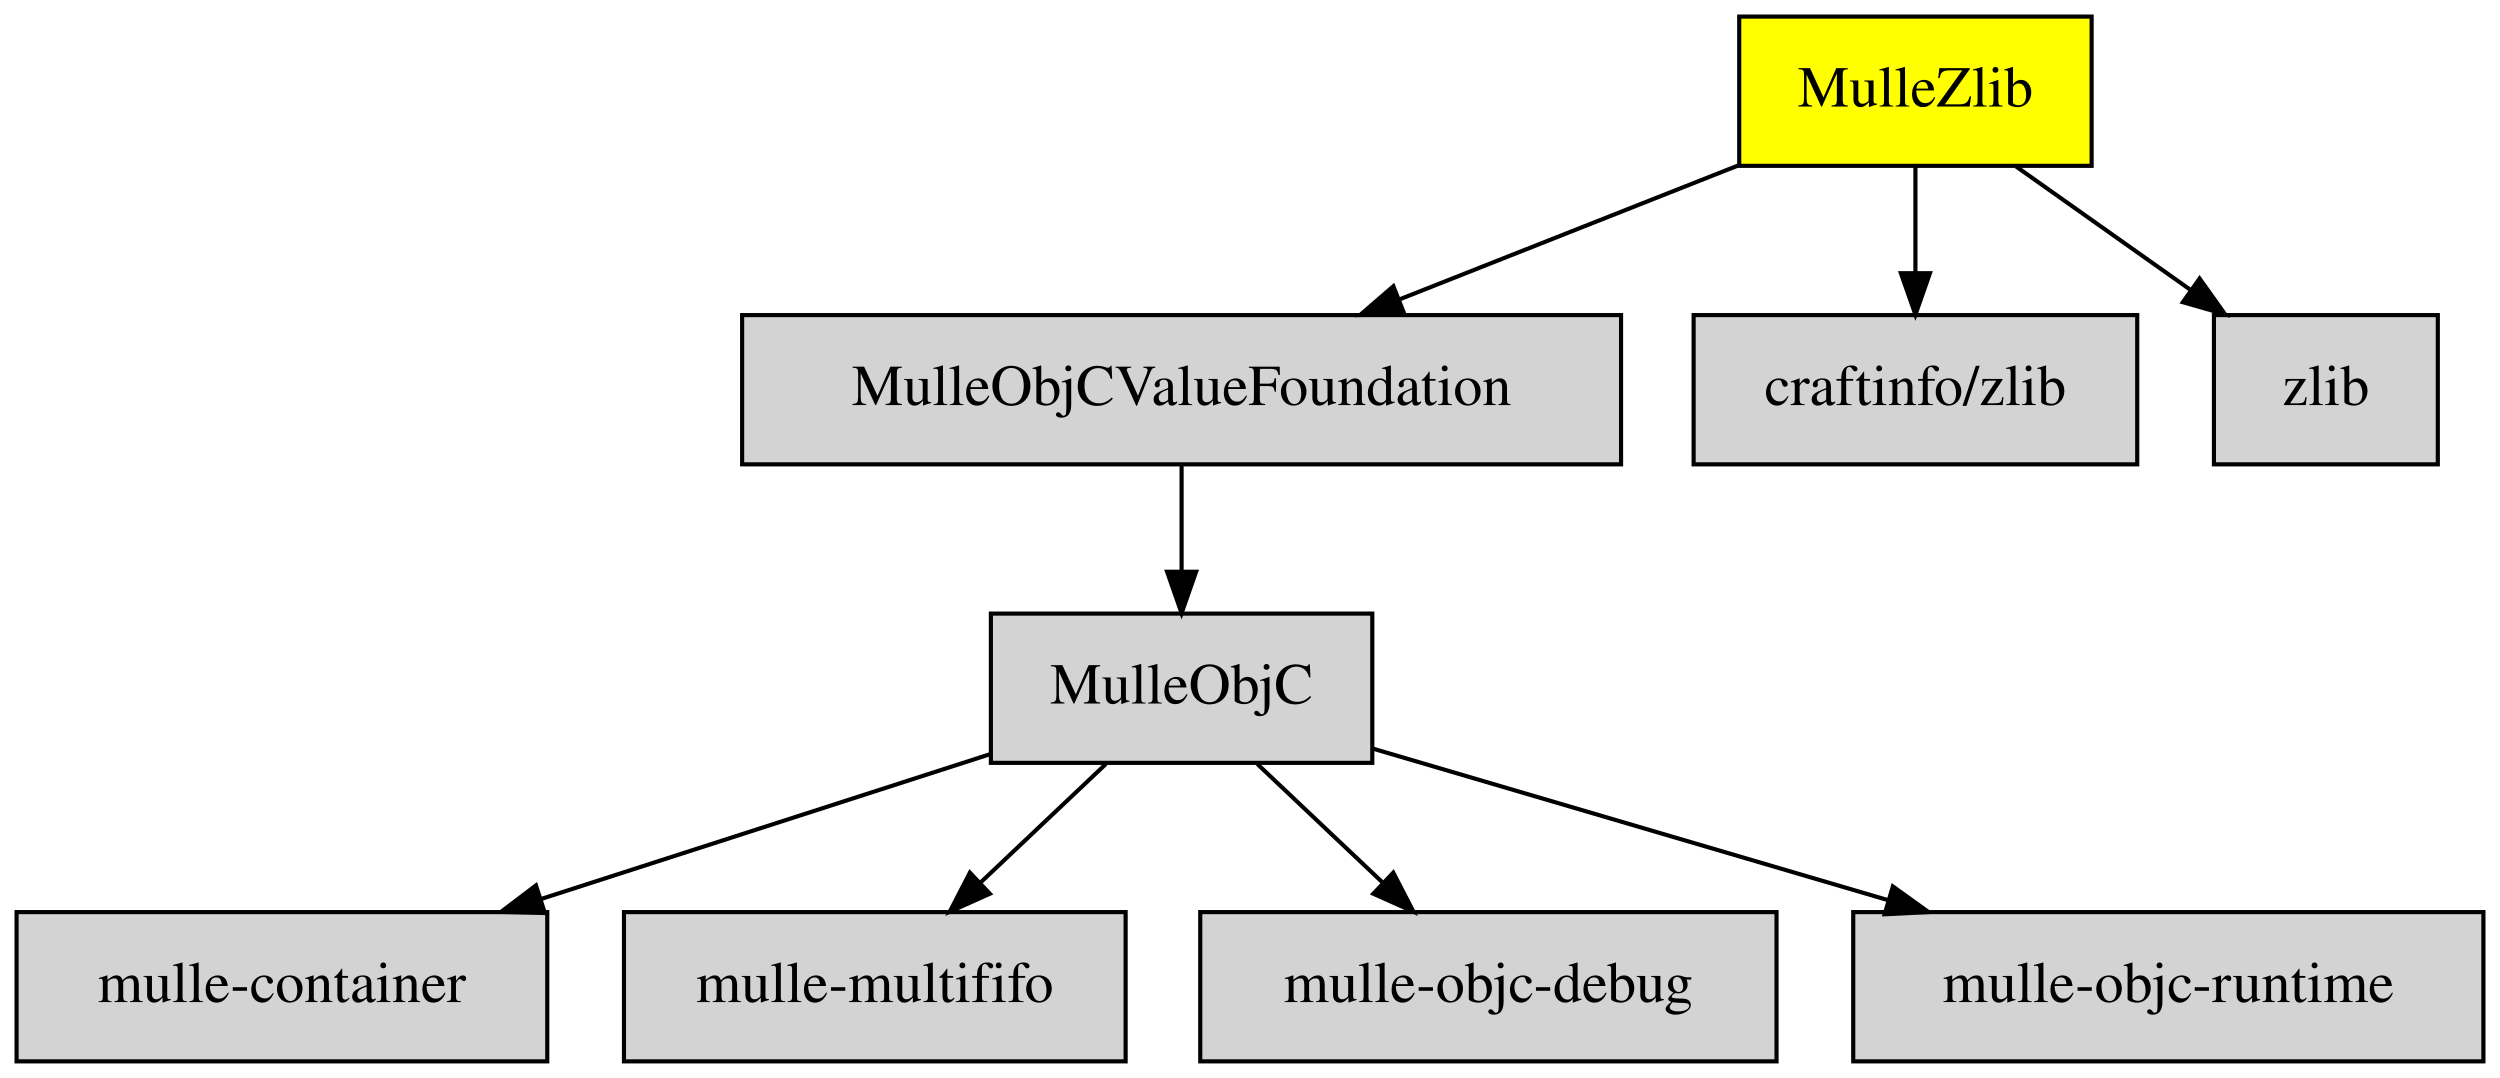
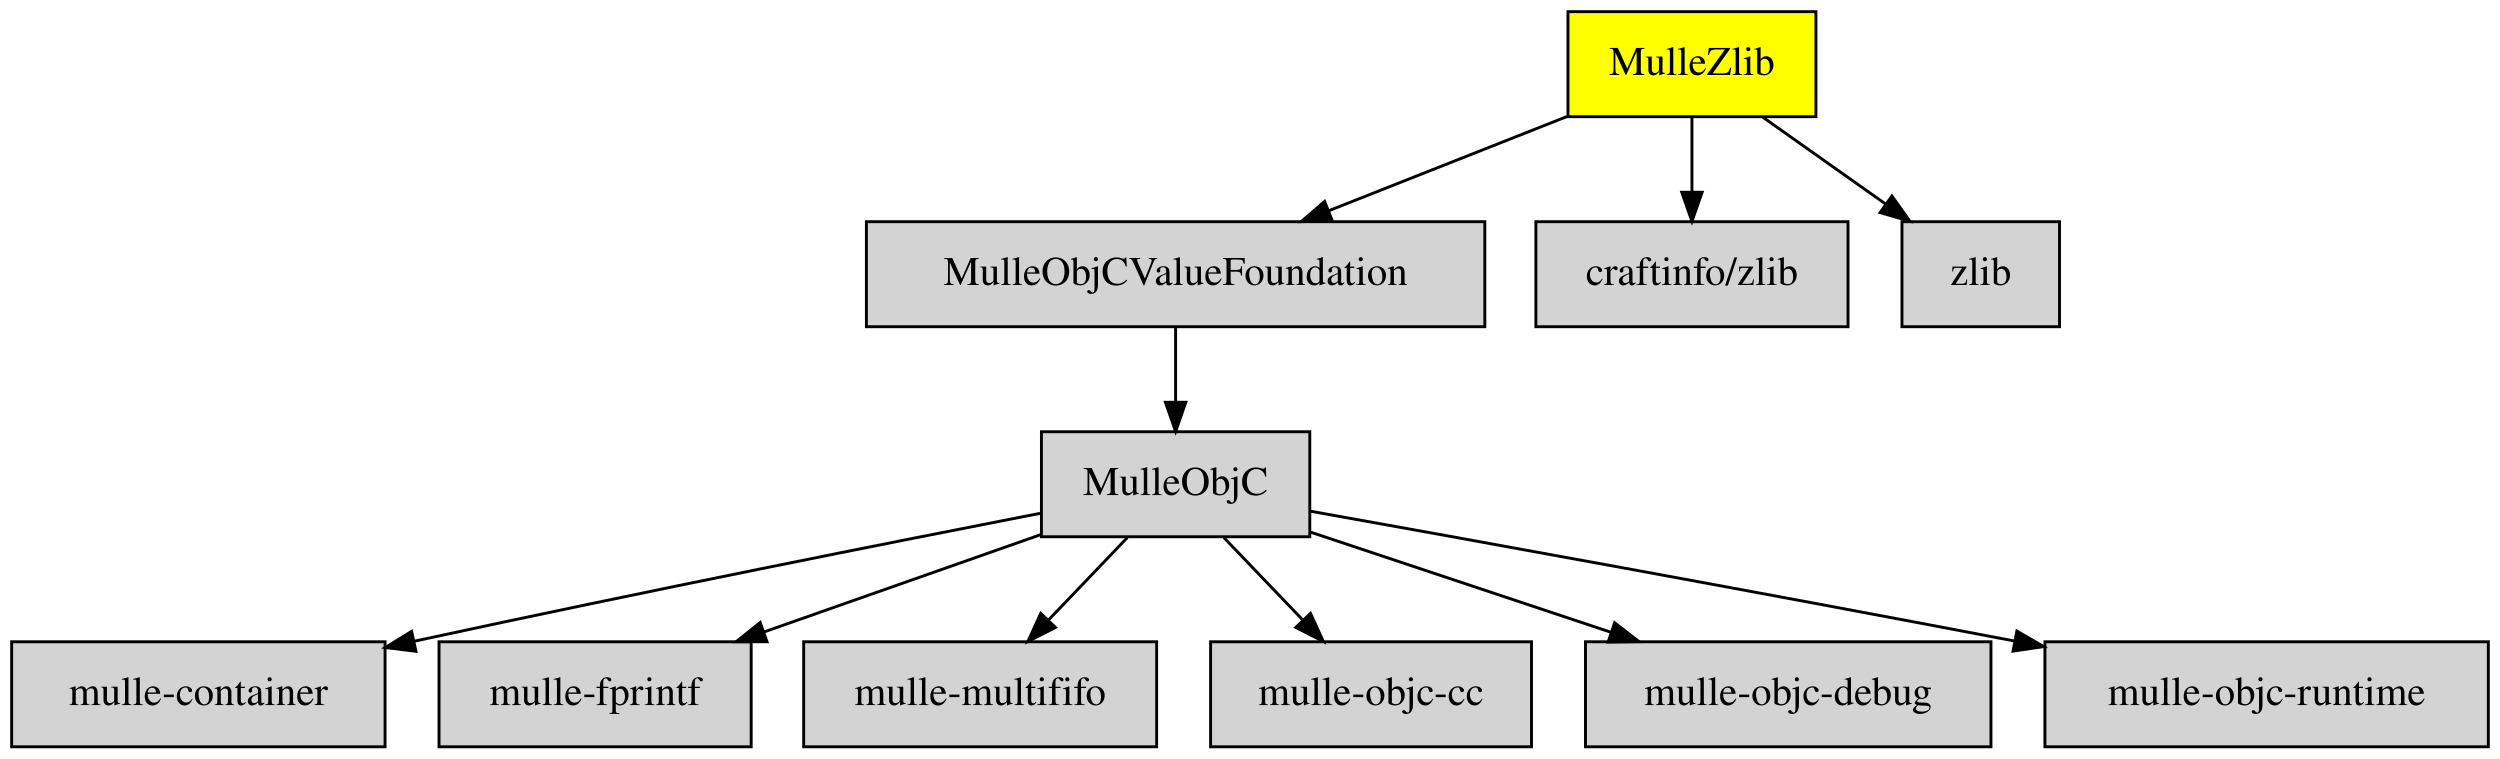
- <svg xmlns="http://www.w3.org/2000/svg" width="603pt" height="260pt" viewBox="0.00 0.00 603.00 260.00">
+ <svg xmlns="http://www.w3.org/2000/svg" width="857pt" height="260pt" viewBox="0.00 0.00 857.00 260.00">
  <g id="graph0" class="graph" transform="scale(1 1) rotate(0) translate(4 256)">
-     <polygon fill="white" stroke="transparent" points="-4,4 -4,-256 599,-256 599,4 -4,4" />
+     <polygon fill="white" stroke="transparent" points="-4,4 -4,-256 853,-256 853,4 -4,4" />
    <g id="node1" class="node">
-       <polygon fill="yellow" stroke="black" points="500.5,-252 415.5,-252 415.5,-216 500.5,-216 500.5,-252" />
-       <text text-anchor="middle" x="458" y="-230.3" font-family="Times,serif" font-size="14.00">MulleZlib</text>
-     </g>
-     <g id="node7" class="node">
-       <polygon fill="lightgrey" stroke="black" points="387,-180 175,-180 175,-144 387,-144 387,-180" />
-       <text text-anchor="middle" x="281" y="-158.3" font-family="Times,serif" font-size="14.00">MulleObjCValueFoundation</text>
-     </g>
-     <g id="edge7" class="edge">
-       <path fill="none" stroke="black" d="M415.15,-216.05C390.55,-206.33 359.47,-194.03 333.41,-183.73" />
-       <polygon fill="black" stroke="black" points="334.65,-180.45 324.07,-180.03 332.08,-186.96 334.65,-180.45" />
-     </g>
-     <g id="node8" class="node">
-       <polygon fill="lightgrey" stroke="black" points="511.5,-180 404.5,-180 404.5,-144 511.5,-144 511.5,-180" />
-       <text text-anchor="middle" x="458" y="-158.3" font-family="Times,serif" font-size="14.00">craftinfo/zlib</text>
-     </g>
-     <g id="edge6" class="edge">
-       <path fill="none" stroke="black" d="M458,-215.7C458,-207.98 458,-198.71 458,-190.11" />
-       <polygon fill="black" stroke="black" points="461.5,-190.1 458,-180.1 454.5,-190.1 461.5,-190.1" />
+       <polygon fill="yellow" stroke="black" points="618.5,-252 533.5,-252 533.5,-216 618.5,-216 618.5,-252" />
+       <text text-anchor="middle" x="576" y="-230.3" font-family="Times,serif" font-size="14.00">MulleZlib</text>
    </g>
    <g id="node9" class="node">
-       <polygon fill="lightgrey" stroke="black" points="584,-180 530,-180 530,-144 584,-144 584,-180" />
-       <text text-anchor="middle" x="557" y="-158.3" font-family="Times,serif" font-size="14.00">zlib</text>
+       <polygon fill="lightgrey" stroke="black" points="505,-180 293,-180 293,-144 505,-144 505,-180" />
+       <text text-anchor="middle" x="399" y="-158.3" font-family="Times,serif" font-size="14.00">MulleObjCValueFoundation</text>
+     </g>
+     <g id="edge9" class="edge">
+       <path fill="none" stroke="black" d="M533.15,-216.05C508.55,-206.33 477.47,-194.03 451.41,-183.73" />
+       <polygon fill="black" stroke="black" points="452.65,-180.45 442.07,-180.03 450.08,-186.96 452.65,-180.45" />
+     </g>
+     <g id="node10" class="node">
+       <polygon fill="lightgrey" stroke="black" points="629.5,-180 522.5,-180 522.5,-144 629.5,-144 629.5,-180" />
+       <text text-anchor="middle" x="576" y="-158.3" font-family="Times,serif" font-size="14.00">craftinfo/zlib</text>
    </g>
    <g id="edge8" class="edge">
-       <path fill="none" stroke="black" d="M482.22,-215.88C494.92,-206.89 510.66,-195.76 524.42,-186.03" />
-       <polygon fill="black" stroke="black" points="526.54,-188.82 532.69,-180.19 522.5,-183.11 526.54,-188.82" />
+       <path fill="none" stroke="black" d="M576,-215.7C576,-207.98 576,-198.71 576,-190.11" />
+       <polygon fill="black" stroke="black" points="579.5,-190.1 576,-180.1 572.5,-190.1 579.5,-190.1" />
+     </g>
+     <g id="node11" class="node">
+       <polygon fill="lightgrey" stroke="black" points="702,-180 648,-180 648,-144 702,-144 702,-180" />
+       <text text-anchor="middle" x="675" y="-158.3" font-family="Times,serif" font-size="14.00">zlib</text>
+     </g>
+     <g id="edge10" class="edge">
+       <path fill="none" stroke="black" d="M600.22,-215.88C612.92,-206.89 628.66,-195.76 642.42,-186.03" />
+       <polygon fill="black" stroke="black" points="644.54,-188.82 650.69,-180.19 640.5,-183.11 644.54,-188.82" />
    </g>
    <g id="node2" class="node">
-       <polygon fill="lightgrey" stroke="black" points="327,-108 235,-108 235,-72 327,-72 327,-108" />
-       <text text-anchor="middle" x="281" y="-86.3" font-family="Times,serif" font-size="14.00">MulleObjC</text>
+       <polygon fill="lightgrey" stroke="black" points="445,-108 353,-108 353,-72 445,-72 445,-108" />
+       <text text-anchor="middle" x="399" y="-86.3" font-family="Times,serif" font-size="14.00">MulleObjC</text>
    </g>
    <g id="node3" class="node">
      <polygon fill="lightgrey" stroke="black" points="128,-36 0,-36 0,0 128,0 128,-36" />
      <text text-anchor="middle" x="64" y="-14.3" font-family="Times,serif" font-size="14.00">mulle-container</text>
    </g>
    <g id="edge1" class="edge">
-       <path fill="none" stroke="black" d="M234.98,-74.15C203.37,-63.96 161.02,-50.3 126.37,-39.12" />
-       <polygon fill="black" stroke="black" points="127.42,-35.78 116.82,-36.04 125.27,-42.44 127.42,-35.78" />
+       <path fill="none" stroke="black" d="M352.53,-80.03C302.14,-70.2 219.08,-53.73 137.95,-36.18" />
+       <polygon fill="black" stroke="black" points="138.59,-32.73 128.07,-34.03 137.1,-39.57 138.59,-32.73" />
    </g>
    <g id="node4" class="node">
-       <polygon fill="lightgrey" stroke="black" points="267.5,-36 146.5,-36 146.5,0 267.5,0 267.5,-36" />
-       <text text-anchor="middle" x="207" y="-14.3" font-family="Times,serif" font-size="14.00">mulle-multififo</text>
+       <polygon fill="lightgrey" stroke="black" points="253.5,-36 146.5,-36 146.5,0 253.5,0 253.5,-36" />
+       <text text-anchor="middle" x="200" y="-14.3" font-family="Times,serif" font-size="14.00">mulle-fprintf</text>
    </g>
    <g id="edge2" class="edge">
-       <path fill="none" stroke="black" d="M262.71,-71.7C253.57,-63.05 242.36,-52.45 232.4,-43.03" />
-       <polygon fill="black" stroke="black" points="234.75,-40.43 225.08,-36.1 229.94,-45.52 234.75,-40.43" />
+       <path fill="none" stroke="black" d="M352.85,-72.76C324.56,-62.82 288.11,-49.99 257.9,-39.37" />
+       <polygon fill="black" stroke="black" points="258.93,-36.02 248.33,-36 256.6,-42.62 258.93,-36.02" />
    </g>
    <g id="node5" class="node">
-       <polygon fill="lightgrey" stroke="black" points="424.5,-36 285.5,-36 285.5,0 424.5,0 424.5,-36" />
-       <text text-anchor="middle" x="355" y="-14.3" font-family="Times,serif" font-size="14.00">mulle-objc-debug</text>
+       <polygon fill="lightgrey" stroke="black" points="392.5,-36 271.5,-36 271.5,0 392.5,0 392.5,-36" />
+       <text text-anchor="middle" x="332" y="-14.3" font-family="Times,serif" font-size="14.00">mulle-multififo</text>
    </g>
    <g id="edge3" class="edge">
-       <path fill="none" stroke="black" d="M299.29,-71.7C308.43,-63.05 319.64,-52.45 329.6,-43.03" />
-       <polygon fill="black" stroke="black" points="332.06,-45.52 336.92,-36.1 327.25,-40.43 332.06,-45.52" />
+       <path fill="none" stroke="black" d="M382.44,-71.7C374.32,-63.22 364.41,-52.86 355.53,-43.58" />
+       <polygon fill="black" stroke="black" points="357.81,-40.91 348.37,-36.1 352.76,-45.75 357.81,-40.91" />
    </g>
    <g id="node6" class="node">
-       <polygon fill="lightgrey" stroke="black" points="595,-36 443,-36 443,0 595,0 595,-36" />
-       <text text-anchor="middle" x="519" y="-14.3" font-family="Times,serif" font-size="14.00">mulle-objc-runtime</text>
+       <polygon fill="lightgrey" stroke="black" points="521,-36 411,-36 411,0 521,0 521,-36" />
+       <text text-anchor="middle" x="466" y="-14.3" font-family="Times,serif" font-size="14.00">mulle-objc-cc</text>
    </g>
    <g id="edge4" class="edge">
-       <path fill="none" stroke="black" d="M327.17,-75.42C362.51,-65.03 411.78,-50.54 451.54,-38.84" />
-       <polygon fill="black" stroke="black" points="452.56,-42.19 461.16,-36.01 450.58,-35.48 452.56,-42.19" />
+       <path fill="none" stroke="black" d="M415.56,-71.7C423.68,-63.22 433.59,-52.86 442.47,-43.58" />
+       <polygon fill="black" stroke="black" points="445.24,-45.75 449.63,-36.1 440.19,-40.91 445.24,-45.75" />
+     </g>
+     <g id="node7" class="node">
+       <polygon fill="lightgrey" stroke="black" points="678.5,-36 539.5,-36 539.5,0 678.5,0 678.5,-36" />
+       <text text-anchor="middle" x="609" y="-14.3" font-family="Times,serif" font-size="14.00">mulle-objc-debug</text>
    </g>
    <g id="edge5" class="edge">
-       <path fill="none" stroke="black" d="M281,-143.7C281,-135.98 281,-126.71 281,-118.11" />
-       <polygon fill="black" stroke="black" points="284.5,-118.1 281,-108.1 277.5,-118.1 284.5,-118.1" />
+       <path fill="none" stroke="black" d="M445.09,-73.64C475.41,-63.53 515.44,-50.19 548.35,-39.22" />
+       <polygon fill="black" stroke="black" points="549.49,-42.53 557.87,-36.04 547.27,-35.89 549.49,-42.53" />
+     </g>
+     <g id="node8" class="node">
+       <polygon fill="lightgrey" stroke="black" points="849,-36 697,-36 697,0 849,0 849,-36" />
+       <text text-anchor="middle" x="773" y="-14.3" font-family="Times,serif" font-size="14.00">mulle-objc-runtime</text>
+     </g>
+     <g id="edge6" class="edge">
+       <path fill="none" stroke="black" d="M445.09,-80.78C500.16,-70.91 595.34,-53.69 686.6,-36.25" />
+       <polygon fill="black" stroke="black" points="687.39,-39.67 696.56,-34.35 686.08,-32.79 687.39,-39.67" />
+     </g>
+     <g id="edge7" class="edge">
+       <path fill="none" stroke="black" d="M399,-143.7C399,-135.98 399,-126.71 399,-118.11" />
+       <polygon fill="black" stroke="black" points="402.5,-118.1 399,-108.1 395.5,-118.1 402.5,-118.1" />
    </g>
  </g>
</svg>
